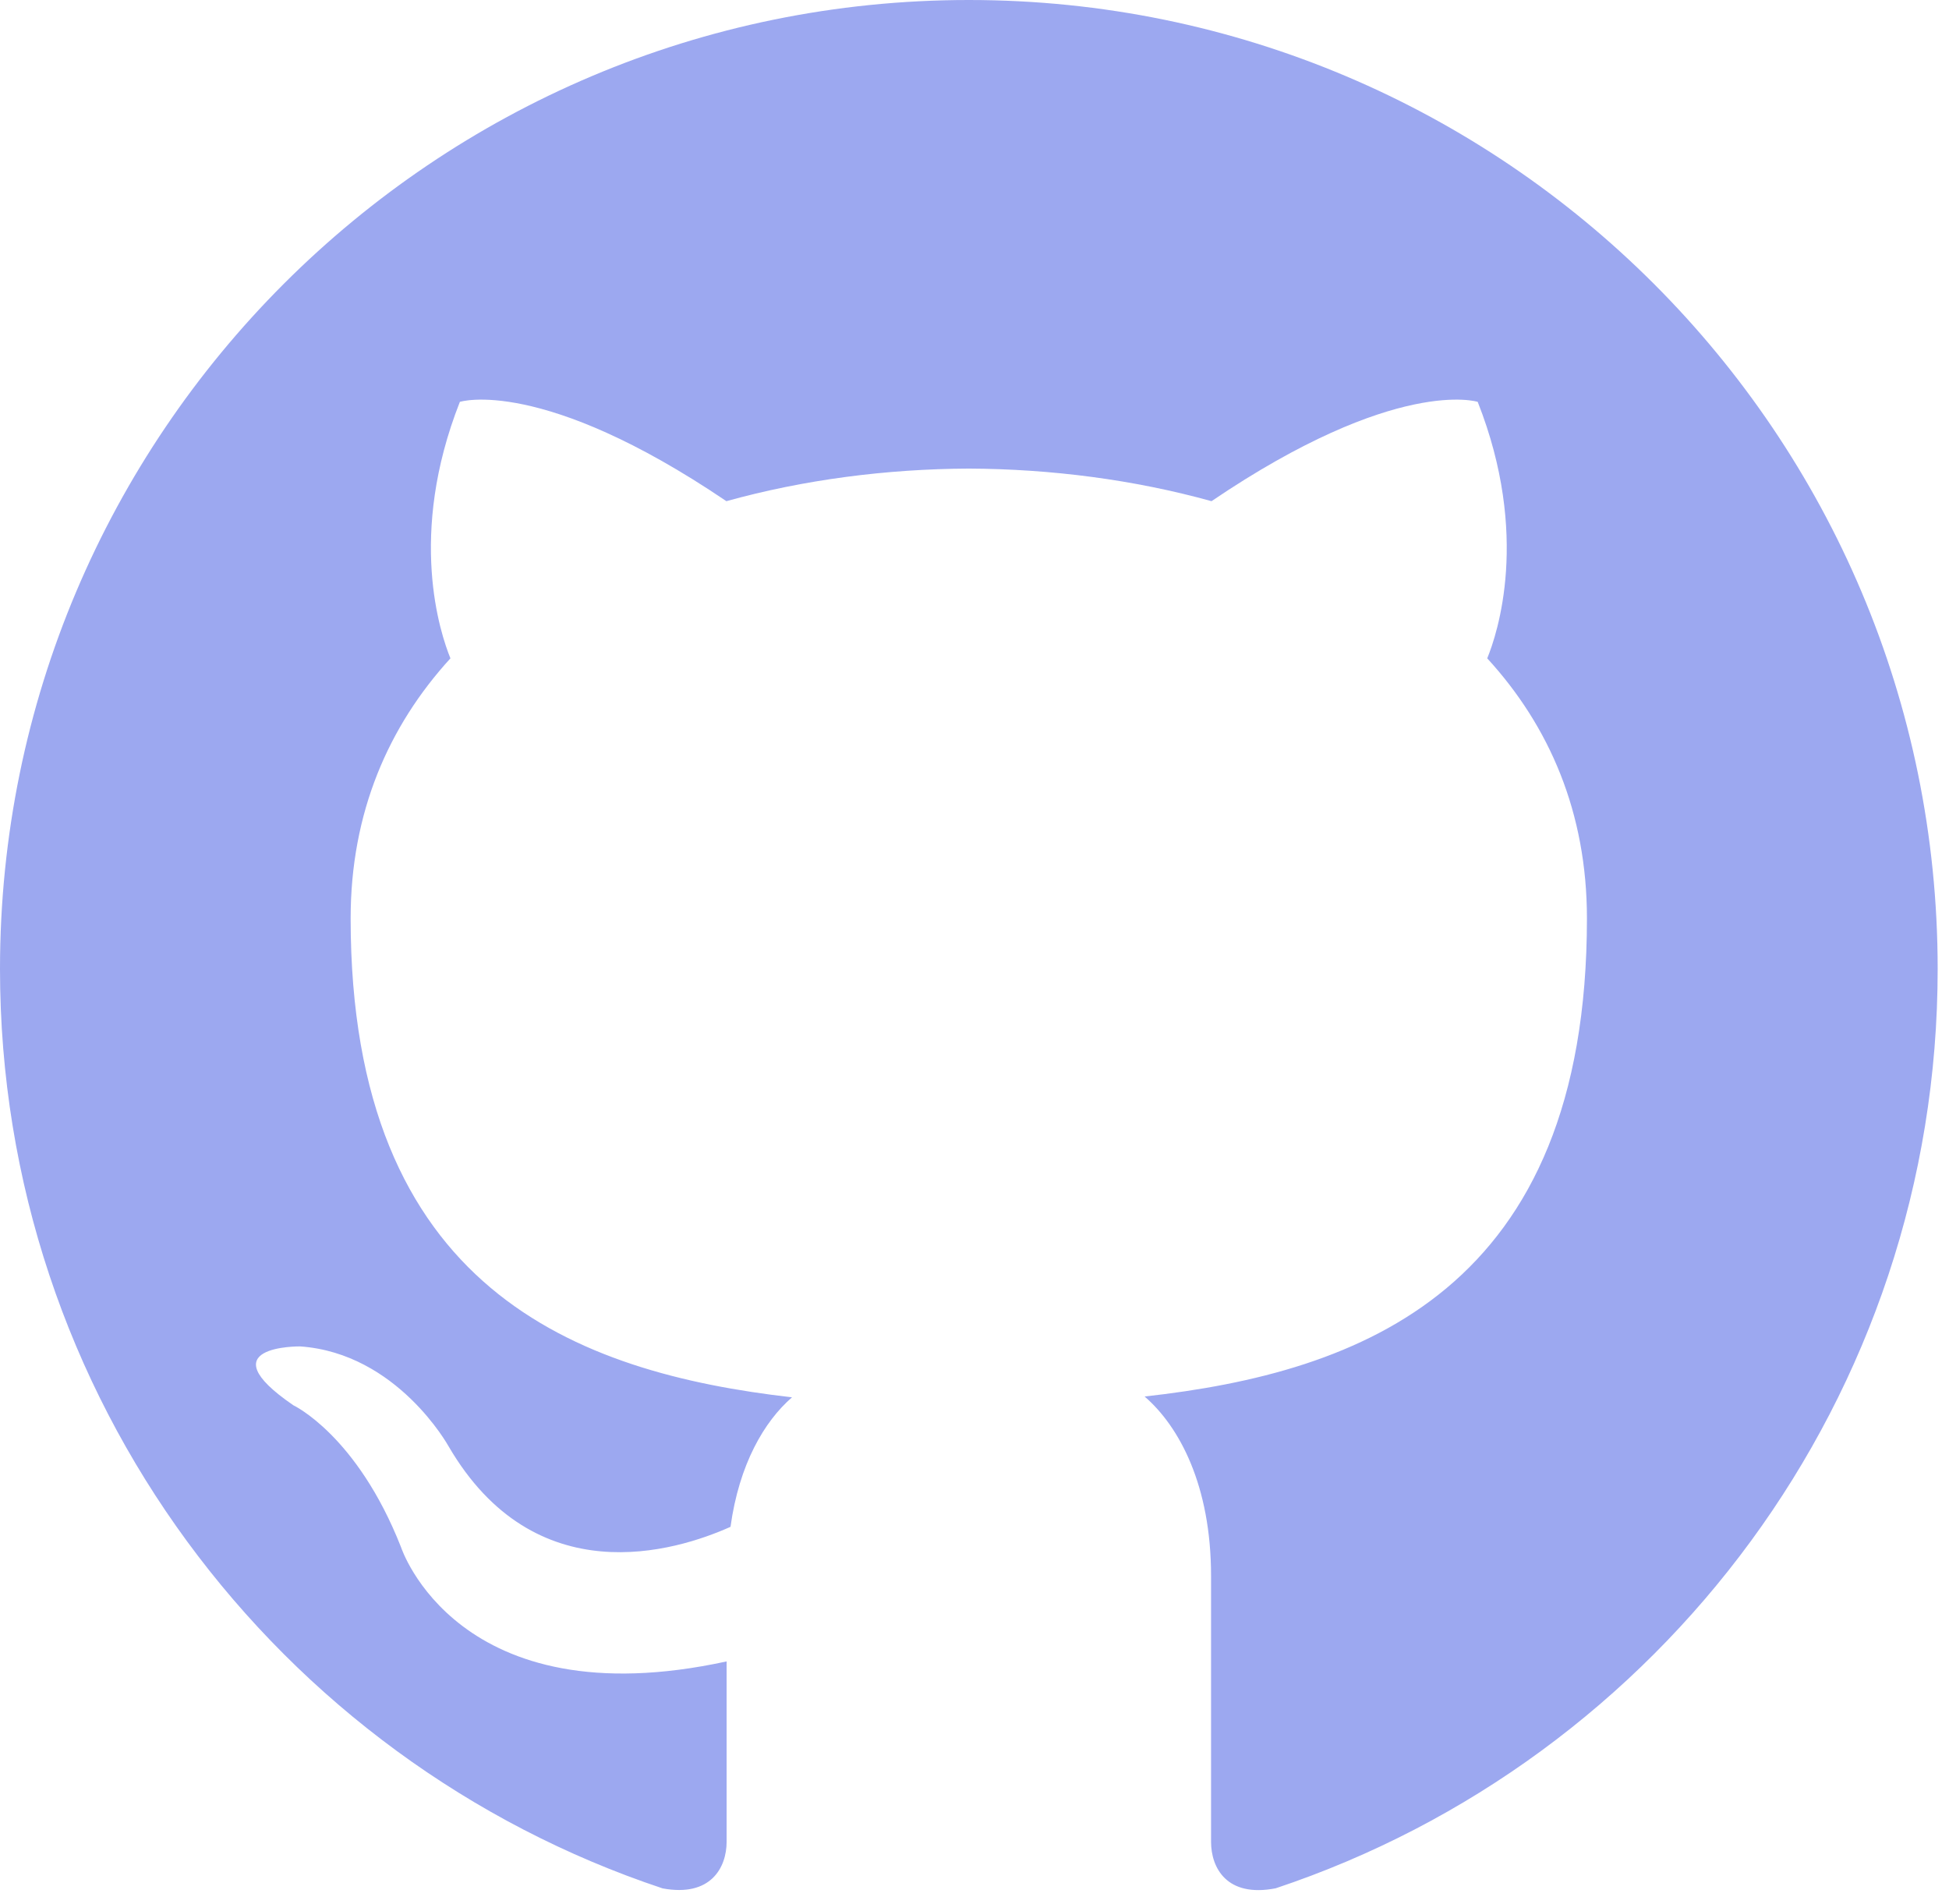
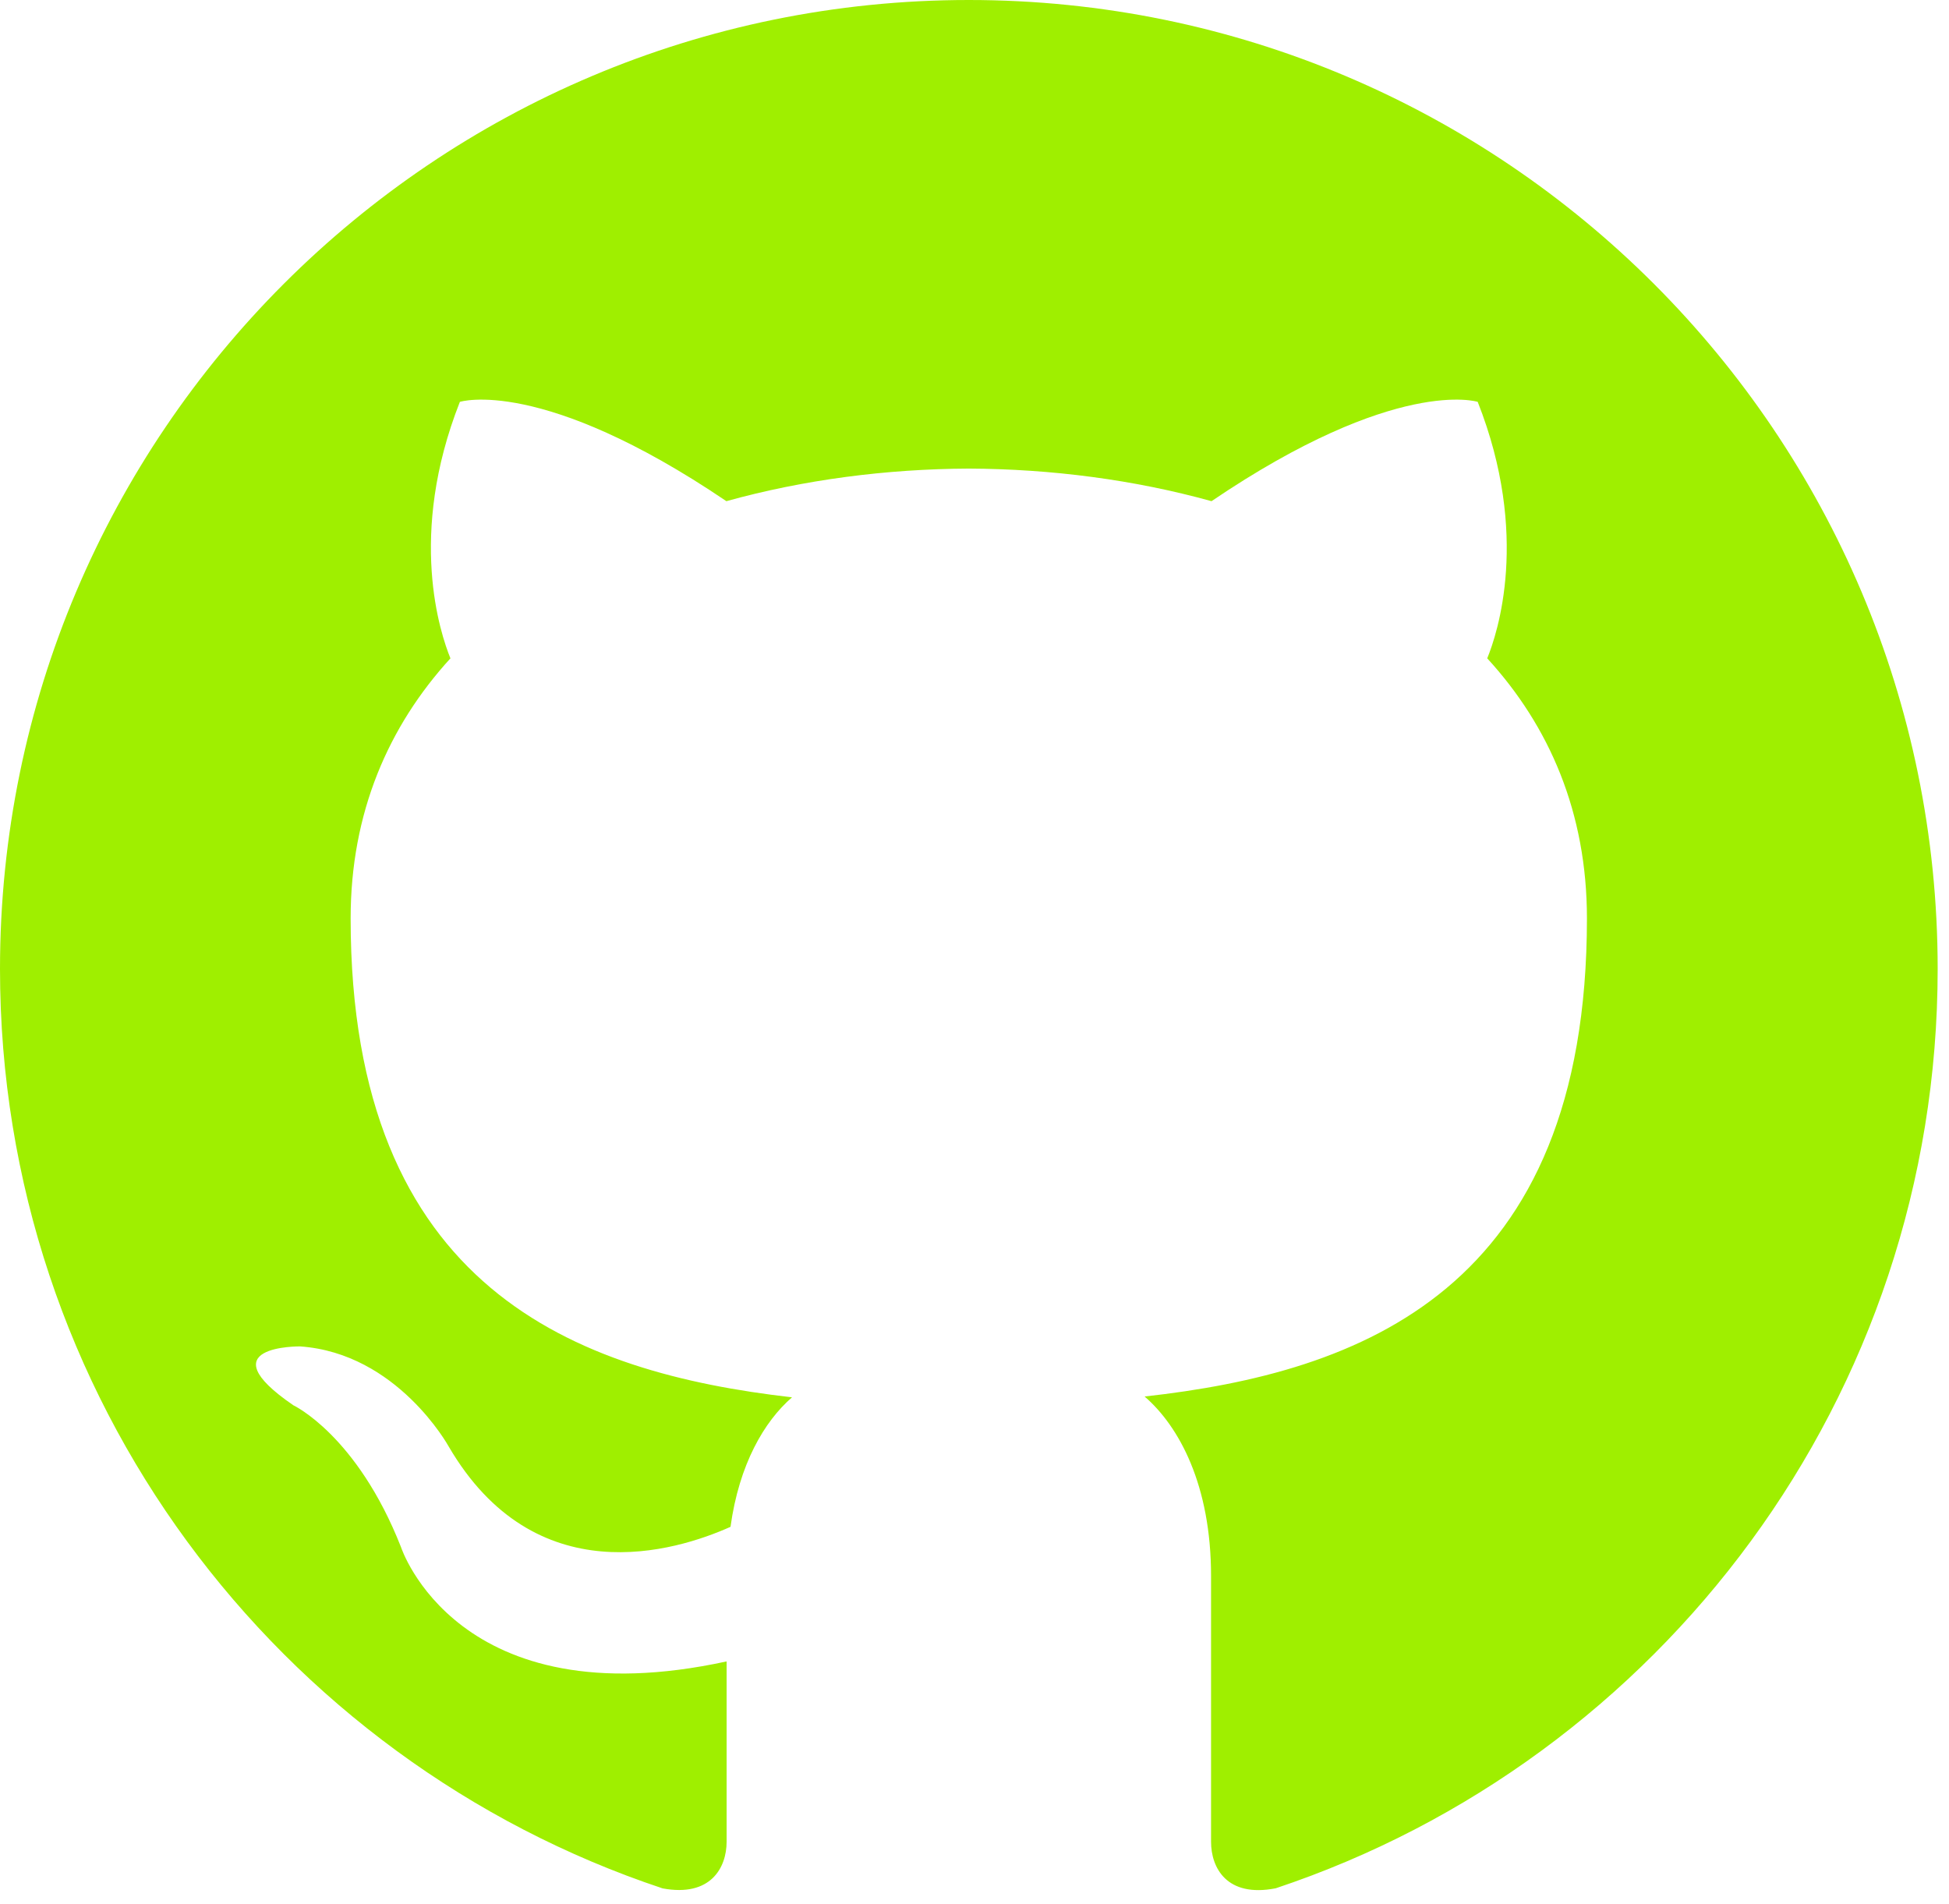
<svg xmlns="http://www.w3.org/2000/svg" width="43" height="42" viewBox="0 0 43 42" fill="none">
-   <path d="M21.375 0C9.572 0 0 9.571 0 21.375C0 30.819 6.124 38.831 14.619 41.658C15.686 41.856 16.031 41.193 16.031 40.63V36.651C10.085 37.944 8.847 34.129 8.847 34.129C7.875 31.658 6.473 31.001 6.473 31.001C4.533 29.674 6.621 29.702 6.621 29.702C8.767 29.852 9.897 31.906 9.897 31.906C11.803 35.173 14.897 34.228 16.117 33.682C16.307 32.301 16.861 31.357 17.474 30.825C12.727 30.281 7.736 28.448 7.736 20.26C7.736 17.925 8.571 16.019 9.938 14.523C9.717 13.983 8.985 11.808 10.146 8.865C10.146 8.865 11.941 8.292 16.026 11.056C17.731 10.582 19.558 10.345 21.375 10.337C23.192 10.345 25.021 10.582 26.729 11.056C30.81 8.292 32.602 8.865 32.602 8.865C33.765 11.81 33.033 13.985 32.812 14.523C34.184 16.019 35.012 17.927 35.012 20.26C35.012 28.47 30.012 30.278 25.253 30.807C26.019 31.469 26.719 32.77 26.719 34.765V40.63C26.719 41.199 27.061 41.867 28.145 41.656C36.633 38.826 42.75 30.816 42.75 21.375C42.75 9.571 33.179 0 21.375 0Z" fill="#9CA8F0" />
+   <path d="M21.375 0C9.572 0 0 9.571 0 21.375C0 30.819 6.124 38.831 14.619 41.658C15.686 41.856 16.031 41.193 16.031 40.63V36.651C10.085 37.944 8.847 34.129 8.847 34.129C7.875 31.658 6.473 31.001 6.473 31.001C4.533 29.674 6.621 29.702 6.621 29.702C8.767 29.852 9.897 31.906 9.897 31.906C11.803 35.173 14.897 34.228 16.117 33.682C16.307 32.301 16.861 31.357 17.474 30.825C12.727 30.281 7.736 28.448 7.736 20.26C7.736 17.925 8.571 16.019 9.938 14.523C9.717 13.983 8.985 11.808 10.146 8.865C10.146 8.865 11.941 8.292 16.026 11.056C17.731 10.582 19.558 10.345 21.375 10.337C23.192 10.345 25.021 10.582 26.729 11.056C30.81 8.292 32.602 8.865 32.602 8.865C33.765 11.81 33.033 13.985 32.812 14.523C34.184 16.019 35.012 17.927 35.012 20.26C35.012 28.47 30.012 30.278 25.253 30.807C26.019 31.469 26.719 32.77 26.719 34.765V40.63C26.719 41.199 27.061 41.867 28.145 41.656C36.633 38.826 42.75 30.816 42.75 21.375C42.75 9.571 33.179 0 21.375 0Z" fill="#9fef00" />
</svg>
